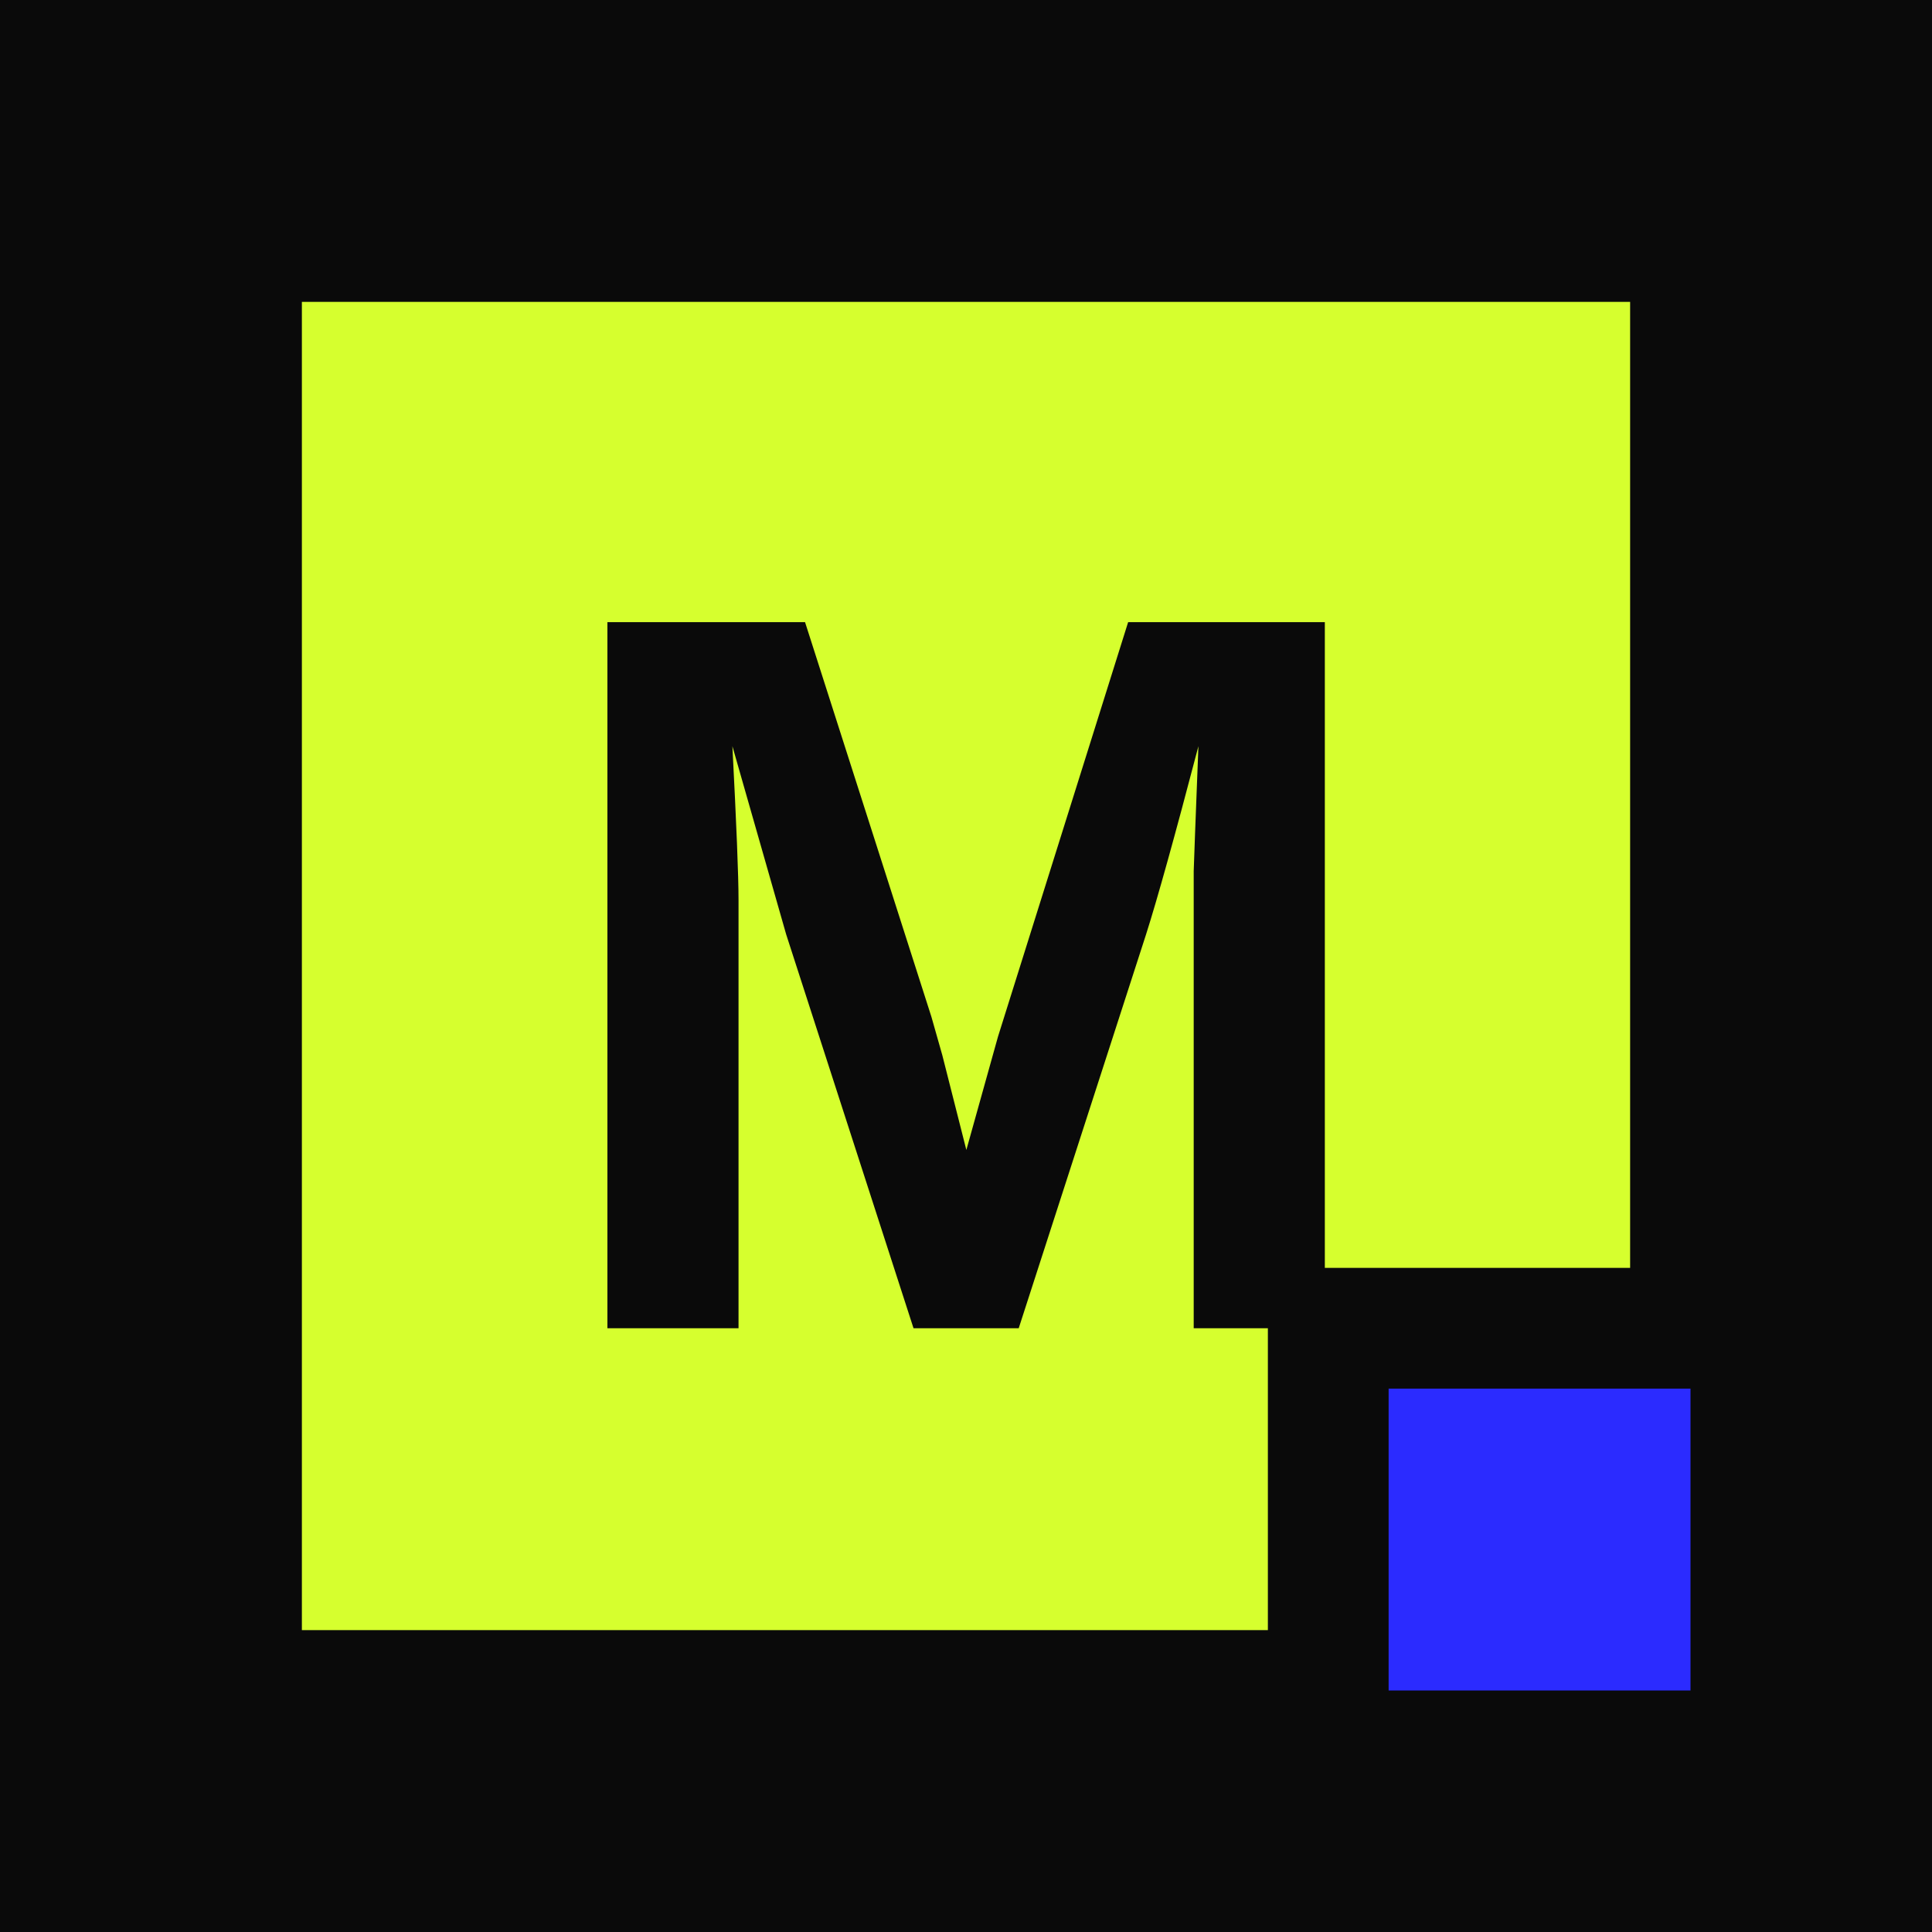
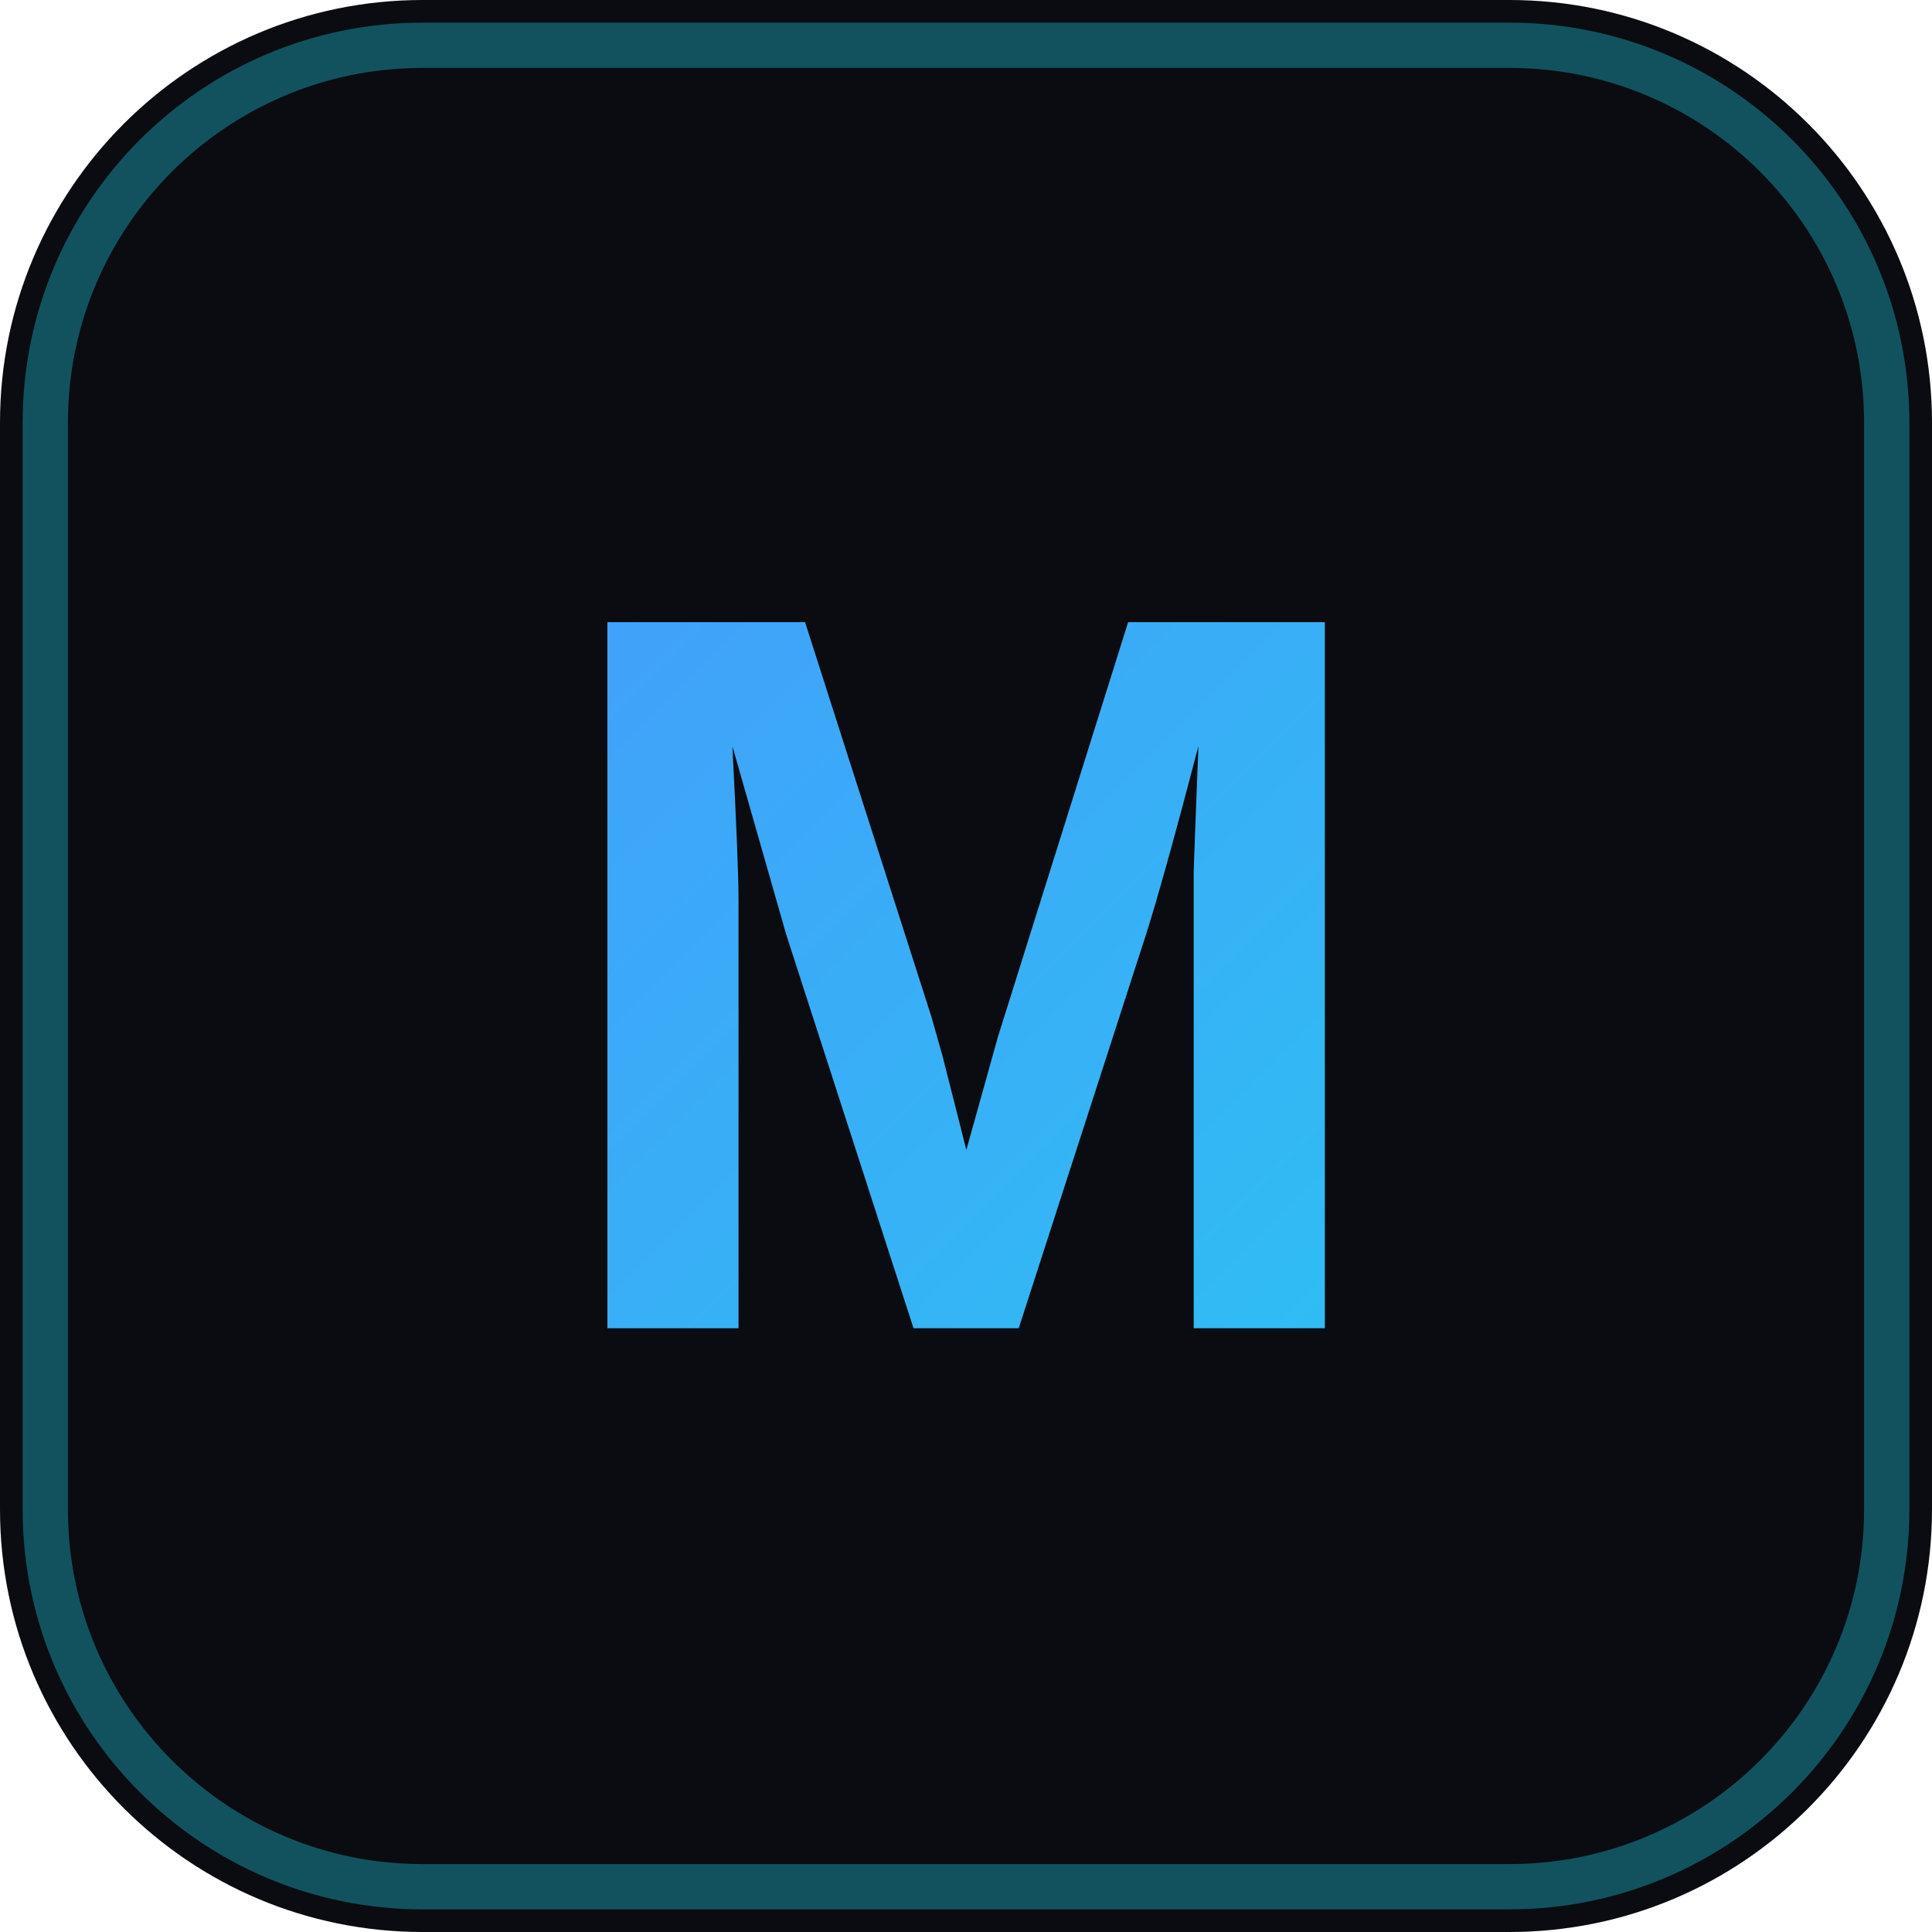
<svg xmlns="http://www.w3.org/2000/svg" viewBox="0 0 64 64" width="64" height="64">
-   <rect width="64" height="64" fill="#0a0a0a" />
-   <rect x="8" y="8" width="48" height="48" fill="#d6ff2e" />
-   <rect x="8" y="8" width="48" height="48" fill="none" stroke="#0a0a0a" stroke-width="4" />
-   <text x="32" y="44" font-family="'Arial Black', Arial, sans-serif" font-size="34" font-weight="900" text-anchor="middle" fill="#0a0a0a">M</text>
-   <rect x="44" y="44" width="14" height="14" fill="#2b2bff" stroke="#0a0a0a" stroke-width="4" />
+   <defs>
+     <linearGradient id="g" x1="0" y1="0" x2="64" y2="64" gradientUnits="userSpaceOnUse">
+       <stop offset="0" stop-color="#4f8bff" />
+       <stop offset="1" stop-color="#22d3ee" />
+     </linearGradient>
+   </defs>
+   <rect width="64" height="64" rx="14" fill="#0a0c11" />
+   <rect x="1.5" y="1.5" width="61" height="61" rx="12.5" fill="none" stroke="#22d3ee" stroke-opacity="0.35" stroke-width="1.5" />
+   <text x="32" y="44" font-family="'Schibsted Grotesk', 'Arial', sans-serif" font-size="34" font-weight="800" text-anchor="middle" fill="url(#g)">M</text>
</svg>
